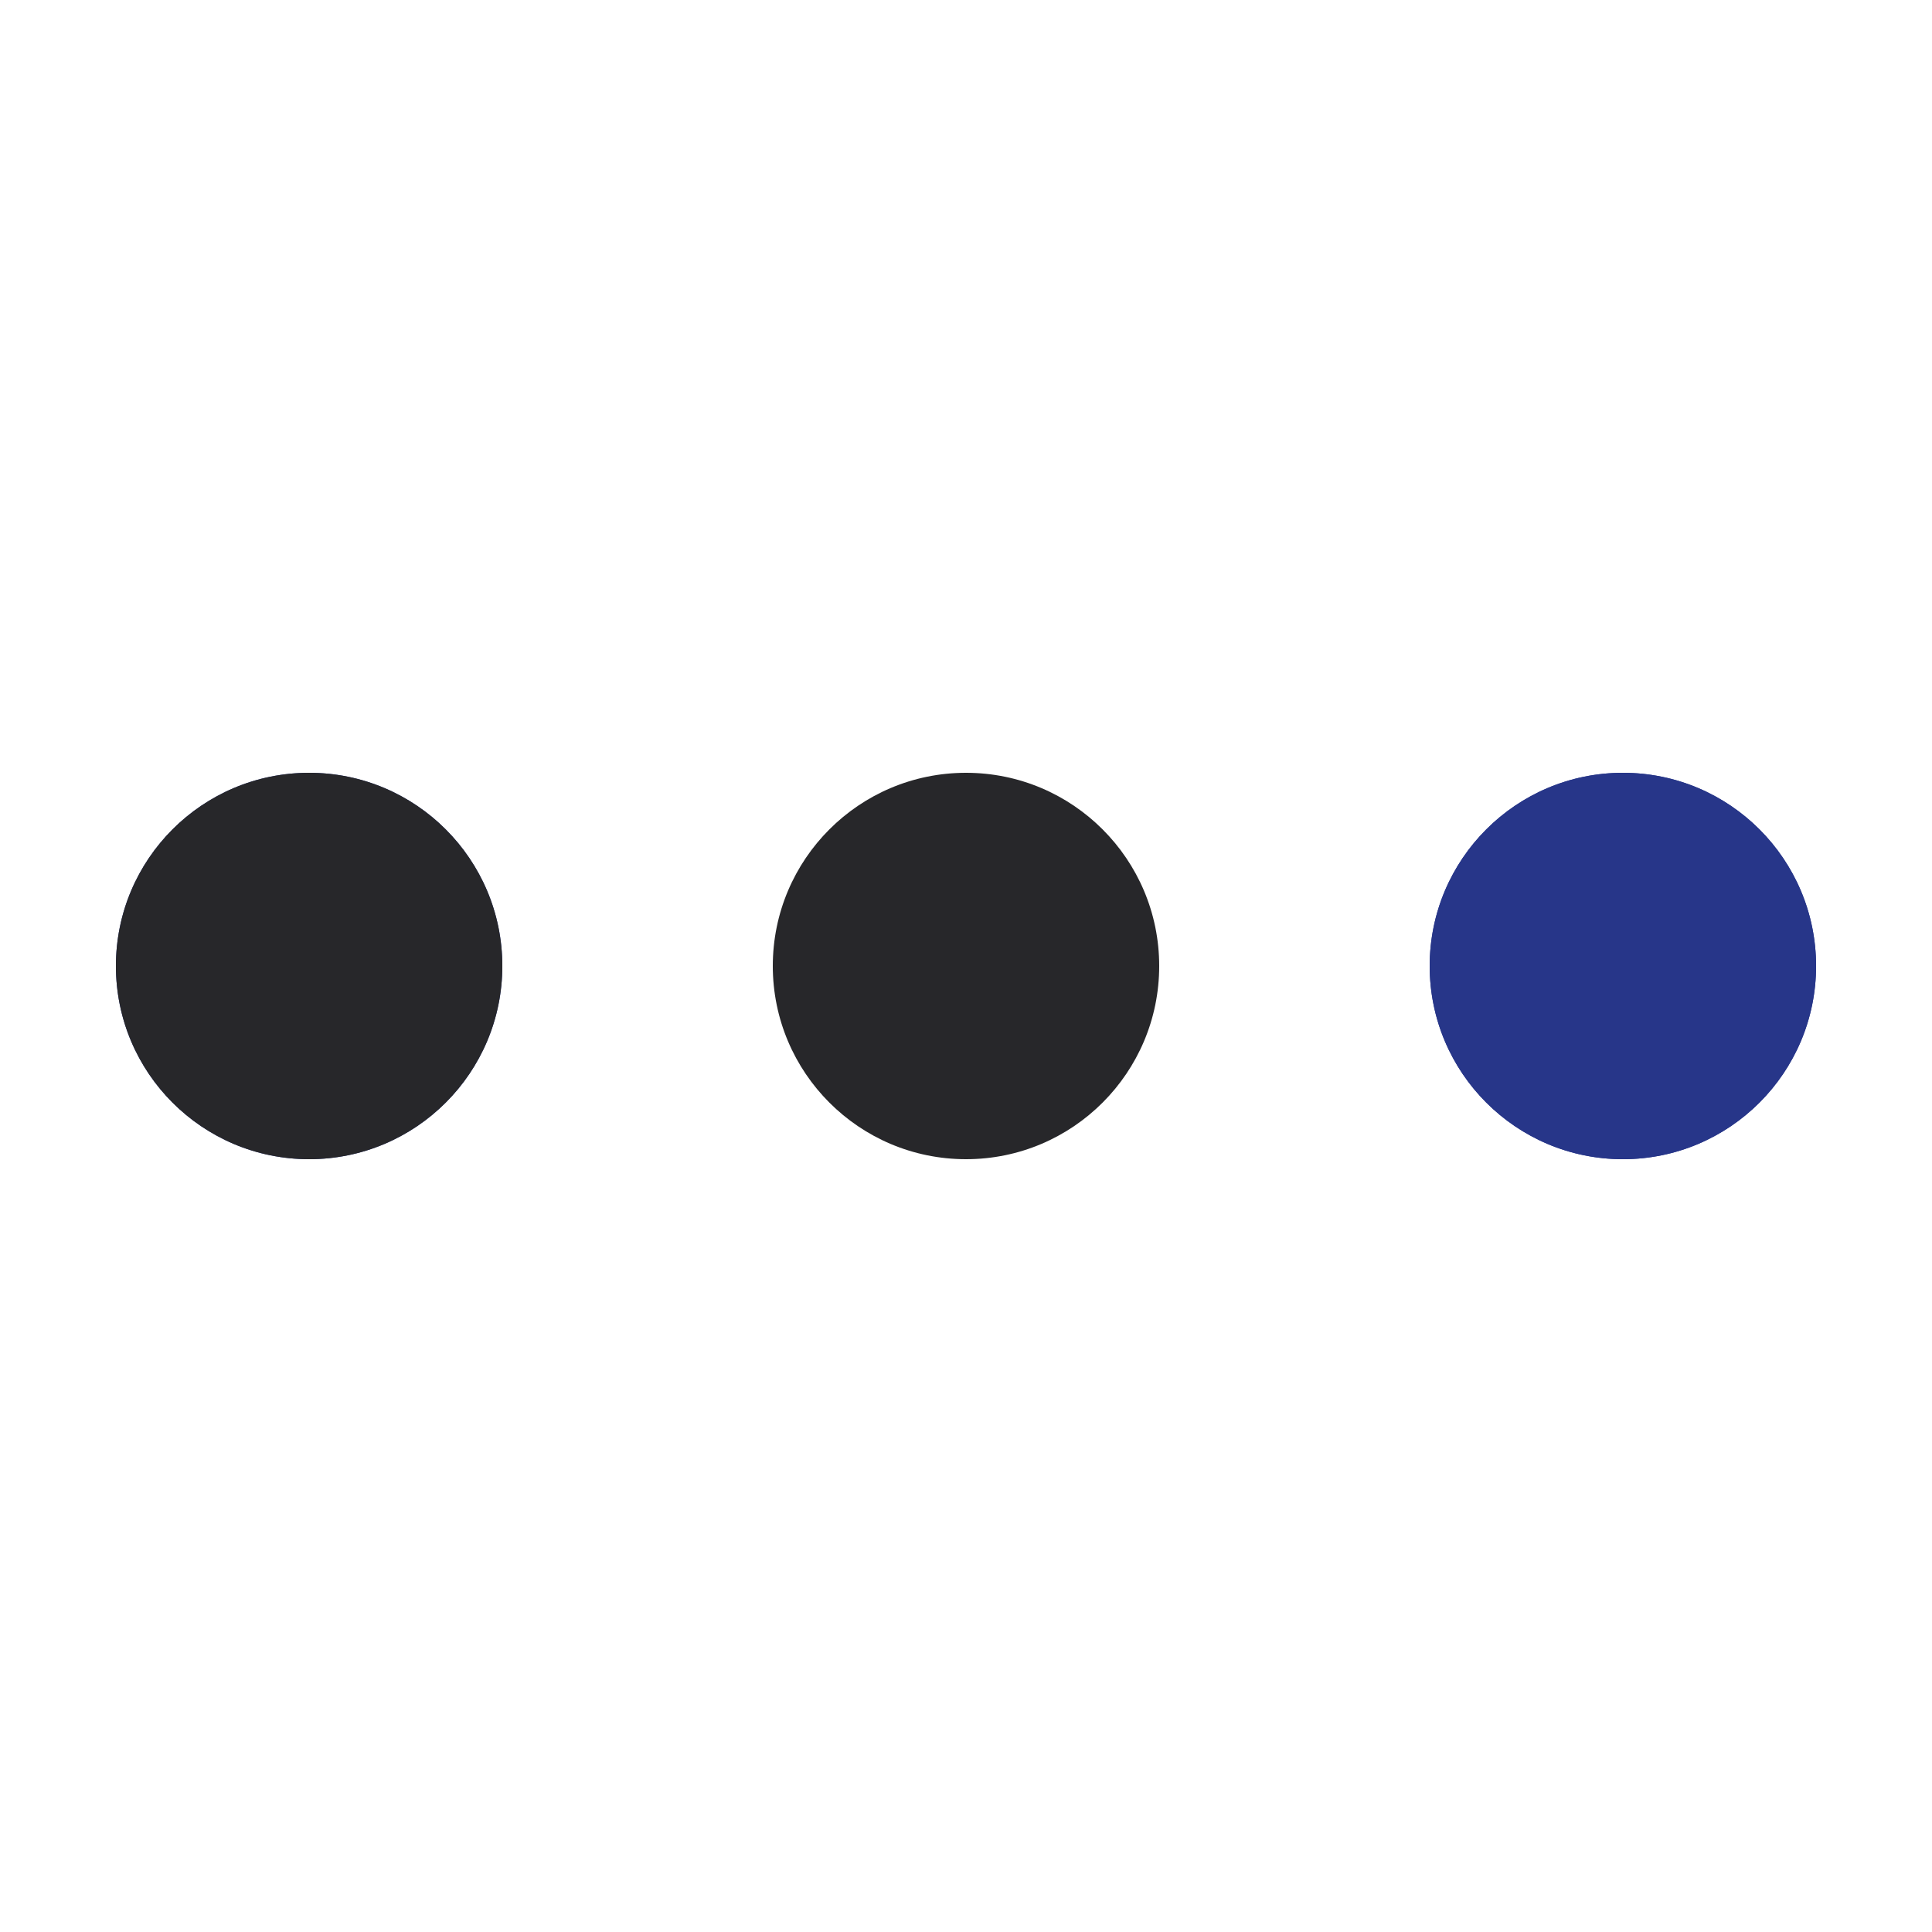
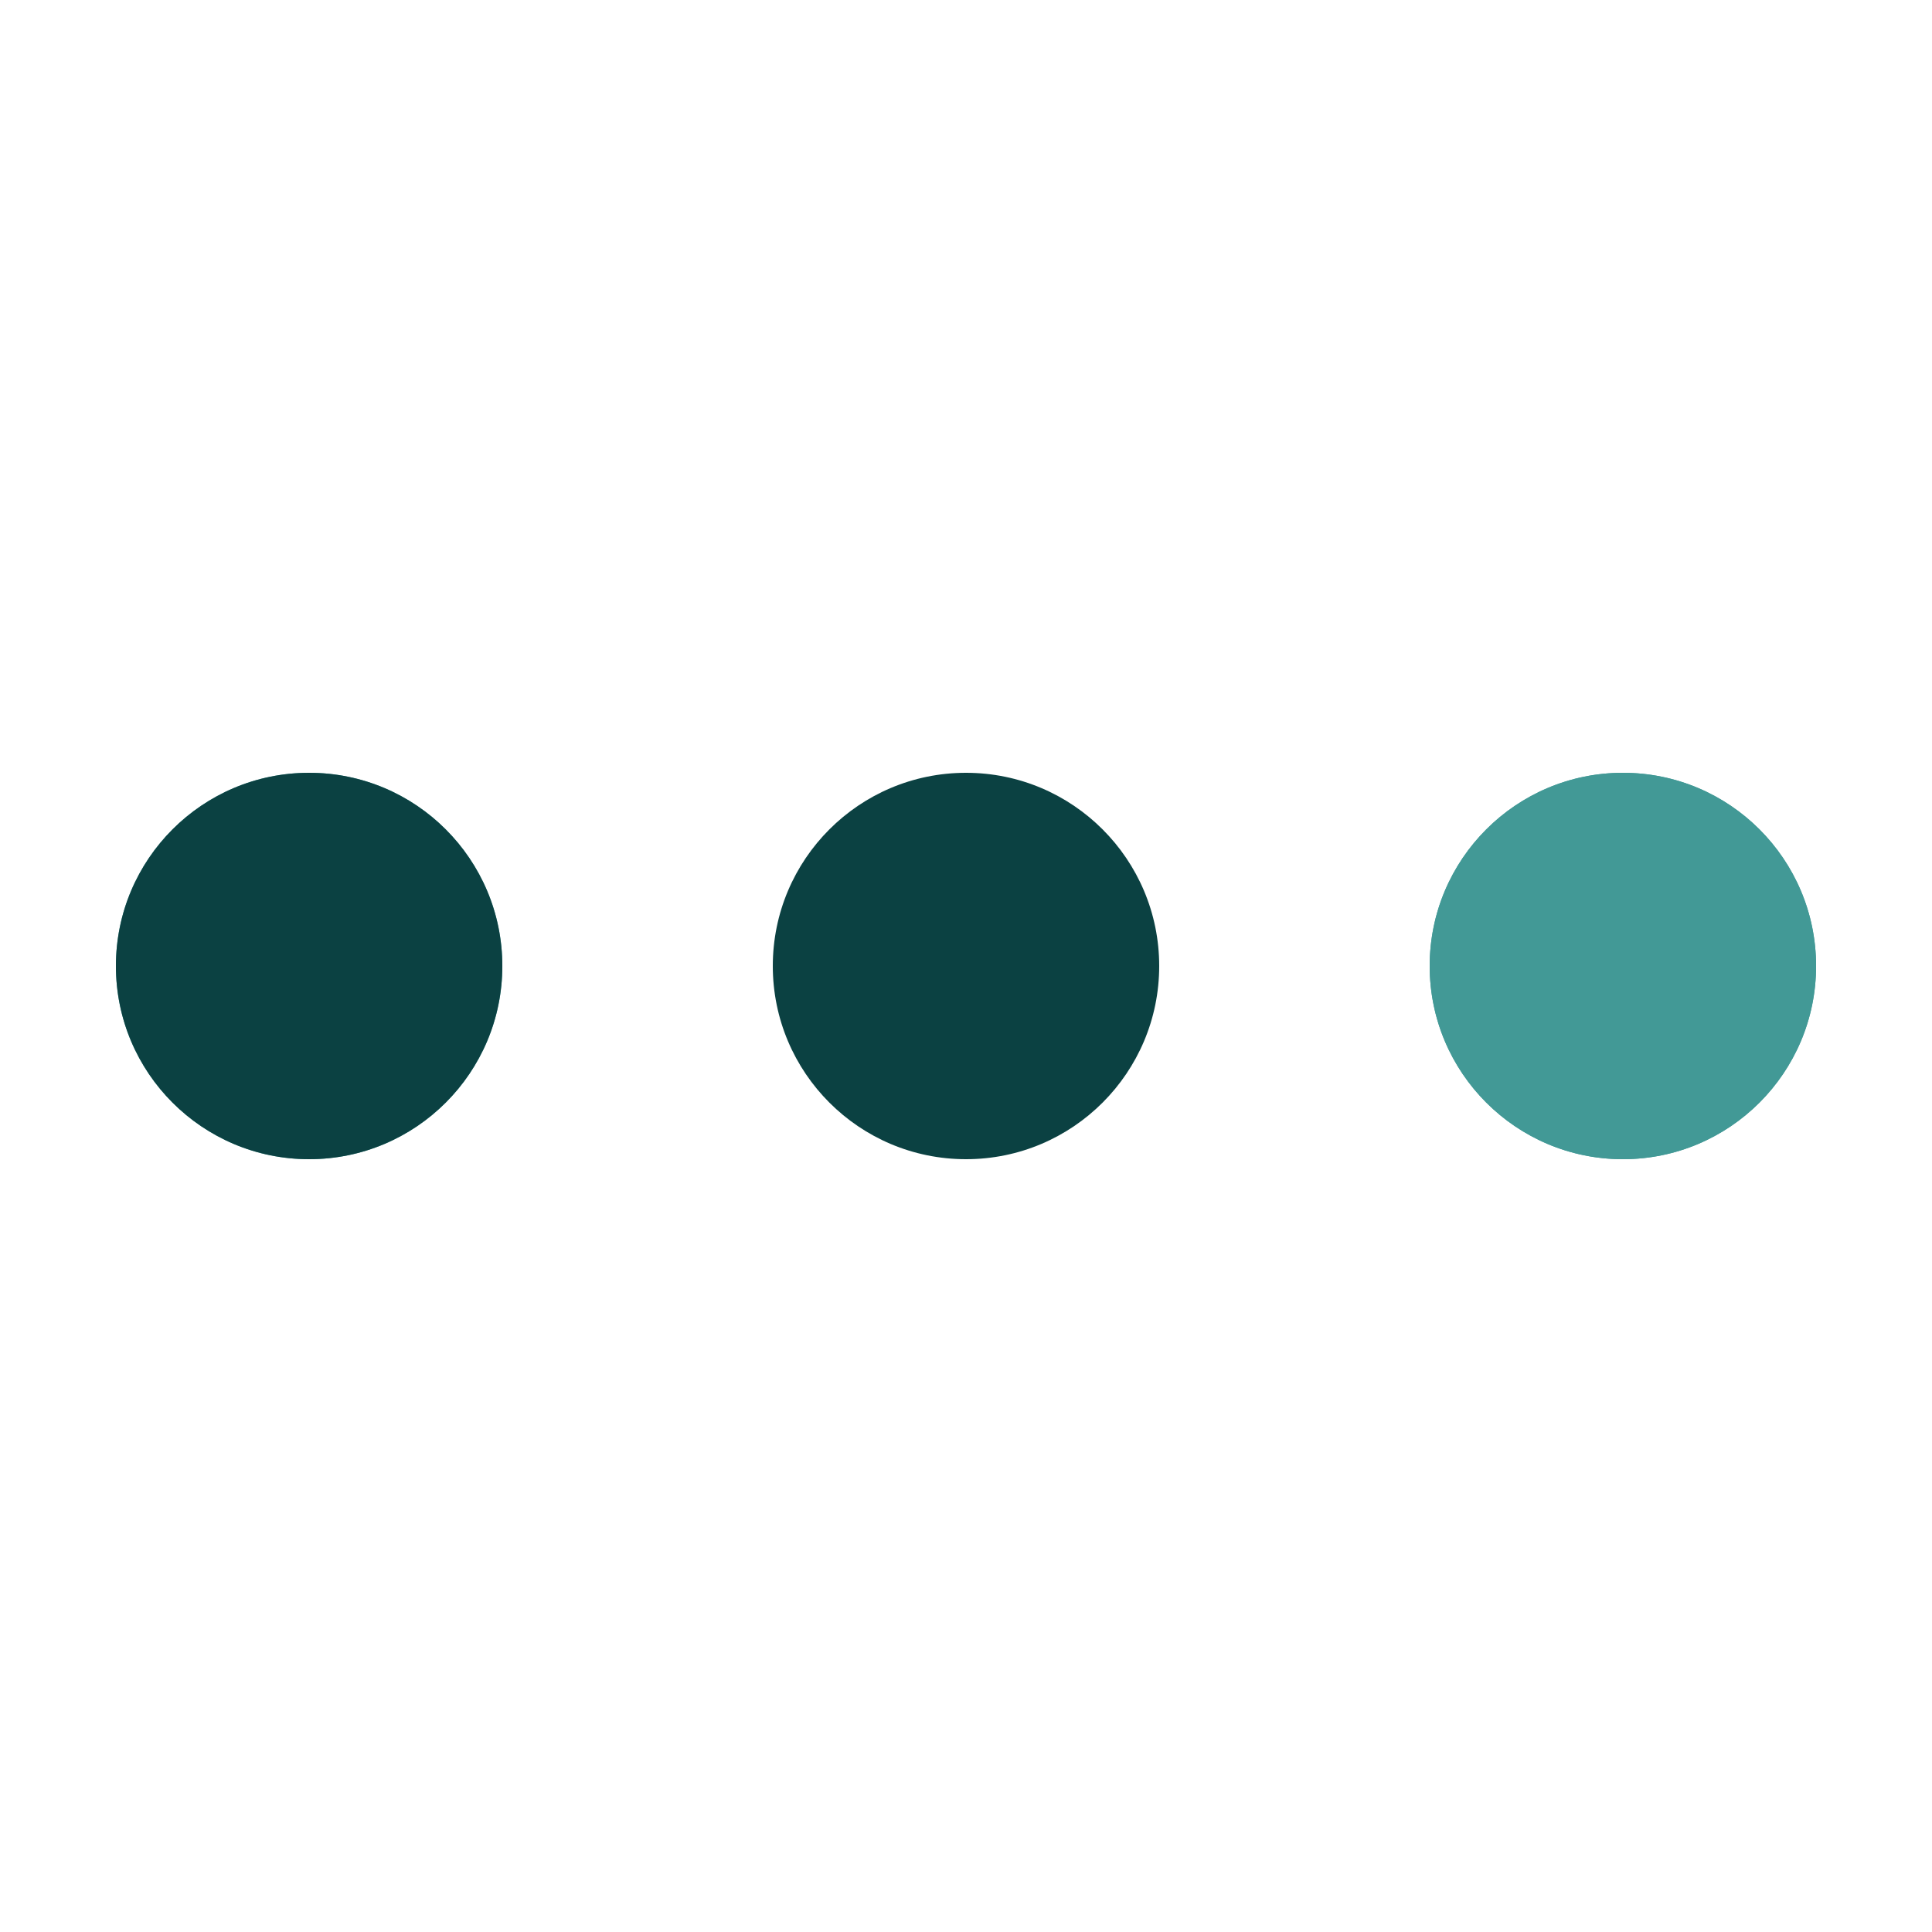
<svg xmlns="http://www.w3.org/2000/svg" style="margin: auto; background: none; display: block; shape-rendering: auto;" width="200px" height="200px" viewBox="0 0 100 100" preserveAspectRatio="xMidYMid">
-   <circle cx="84" cy="50" r="10" fill="#273689">
+   <circle cx="84" cy="50" r="10" fill="#429996">
    <animate attributeName="r" repeatCount="indefinite" dur="0.25s" calcMode="spline" keyTimes="0;1" values="10;0" keySplines="0 0.5 0.5 1" begin="0s" />
-     <animate attributeName="fill" repeatCount="indefinite" dur="1s" calcMode="discrete" keyTimes="0;0.25;0.5;0.75;1" values="#273689;#27272a;#273689;#27272a;#273689" begin="0s" />
+     <animate attributeName="fill" repeatCount="indefinite" dur="1s" calcMode="discrete" keyTimes="0;0.25;0.5;0.75;1" values="#429996;#0b4142;#429996;#0b4142;#429996" begin="0s" />
  </circle>
-   <circle cx="16" cy="50" r="10" fill="#273689">
+   <circle cx="16" cy="50" r="10" fill="#429996">
    <animate attributeName="r" repeatCount="indefinite" dur="1s" calcMode="spline" keyTimes="0;0.25;0.5;0.75;1" values="0;0;10;10;10" keySplines="0 0.5 0.5 1;0 0.5 0.5 1;0 0.5 0.5 1;0 0.5 0.5 1" begin="0s" />
    <animate attributeName="cx" repeatCount="indefinite" dur="1s" calcMode="spline" keyTimes="0;0.25;0.5;0.75;1" values="16;16;16;50;84" keySplines="0 0.5 0.5 1;0 0.5 0.5 1;0 0.5 0.5 1;0 0.5 0.5 1" begin="0s" />
  </circle>
-   <circle cx="50" cy="50" r="10" fill="#27272a">
+   <circle cx="50" cy="50" r="10" fill="#0b4142">
    <animate attributeName="r" repeatCount="indefinite" dur="1s" calcMode="spline" keyTimes="0;0.25;0.5;0.75;1" values="0;0;10;10;10" keySplines="0 0.5 0.5 1;0 0.5 0.5 1;0 0.5 0.5 1;0 0.5 0.5 1" begin="-0.25s" />
    <animate attributeName="cx" repeatCount="indefinite" dur="1s" calcMode="spline" keyTimes="0;0.25;0.5;0.75;1" values="16;16;16;50;84" keySplines="0 0.5 0.5 1;0 0.5 0.5 1;0 0.5 0.5 1;0 0.5 0.5 1" begin="-0.25s" />
  </circle>
-   <circle cx="84" cy="50" r="10" fill="#273689">
+   <circle cx="84" cy="50" r="10" fill="#429996">
    <animate attributeName="r" repeatCount="indefinite" dur="1s" calcMode="spline" keyTimes="0;0.25;0.5;0.75;1" values="0;0;10;10;10" keySplines="0 0.5 0.5 1;0 0.5 0.5 1;0 0.5 0.5 1;0 0.5 0.5 1" begin="-0.5s" />
    <animate attributeName="cx" repeatCount="indefinite" dur="1s" calcMode="spline" keyTimes="0;0.25;0.5;0.75;1" values="16;16;16;50;84" keySplines="0 0.5 0.5 1;0 0.5 0.5 1;0 0.5 0.5 1;0 0.5 0.5 1" begin="-0.5s" />
  </circle>
-   <circle cx="16" cy="50" r="10" fill="#27272a">
+   <circle cx="16" cy="50" r="10" fill="#0b4142">
    <animate attributeName="r" repeatCount="indefinite" dur="1s" calcMode="spline" keyTimes="0;0.25;0.5;0.75;1" values="0;0;10;10;10" keySplines="0 0.5 0.5 1;0 0.5 0.5 1;0 0.5 0.5 1;0 0.5 0.5 1" begin="-0.75s" />
    <animate attributeName="cx" repeatCount="indefinite" dur="1s" calcMode="spline" keyTimes="0;0.25;0.5;0.75;1" values="16;16;16;50;84" keySplines="0 0.5 0.5 1;0 0.5 0.5 1;0 0.5 0.5 1;0 0.5 0.5 1" begin="-0.75s" />
  </circle>
</svg>
